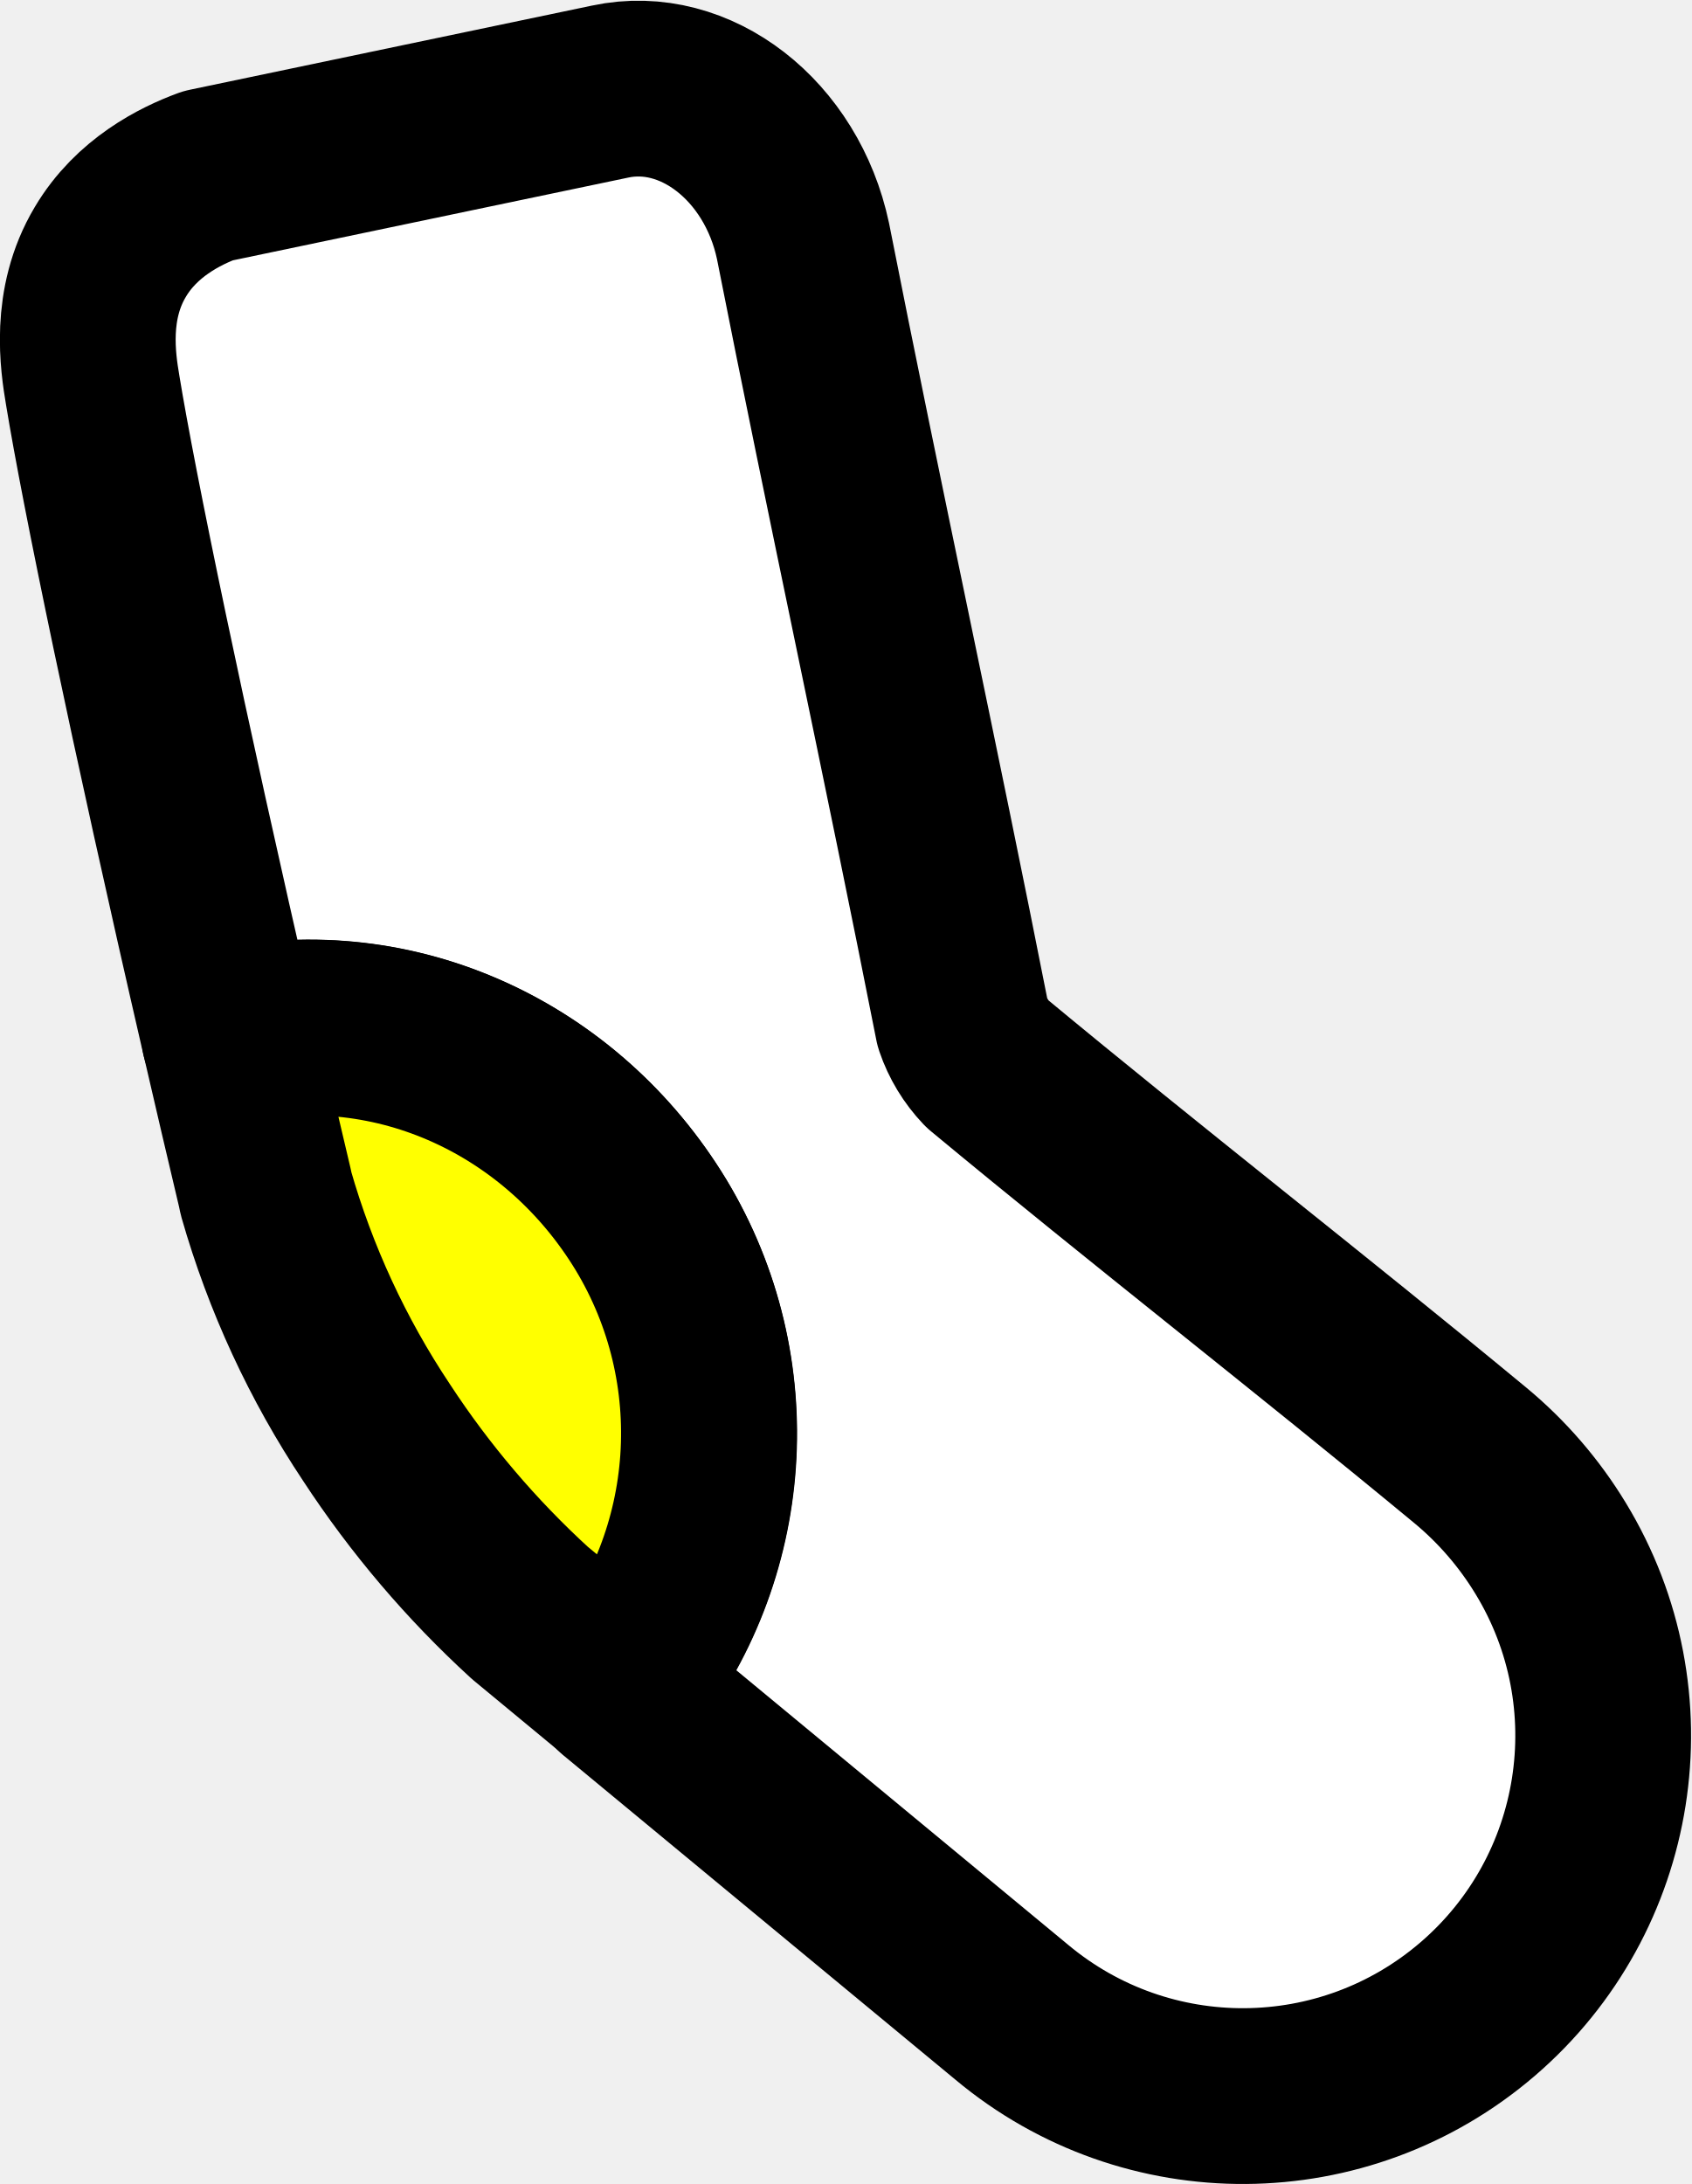
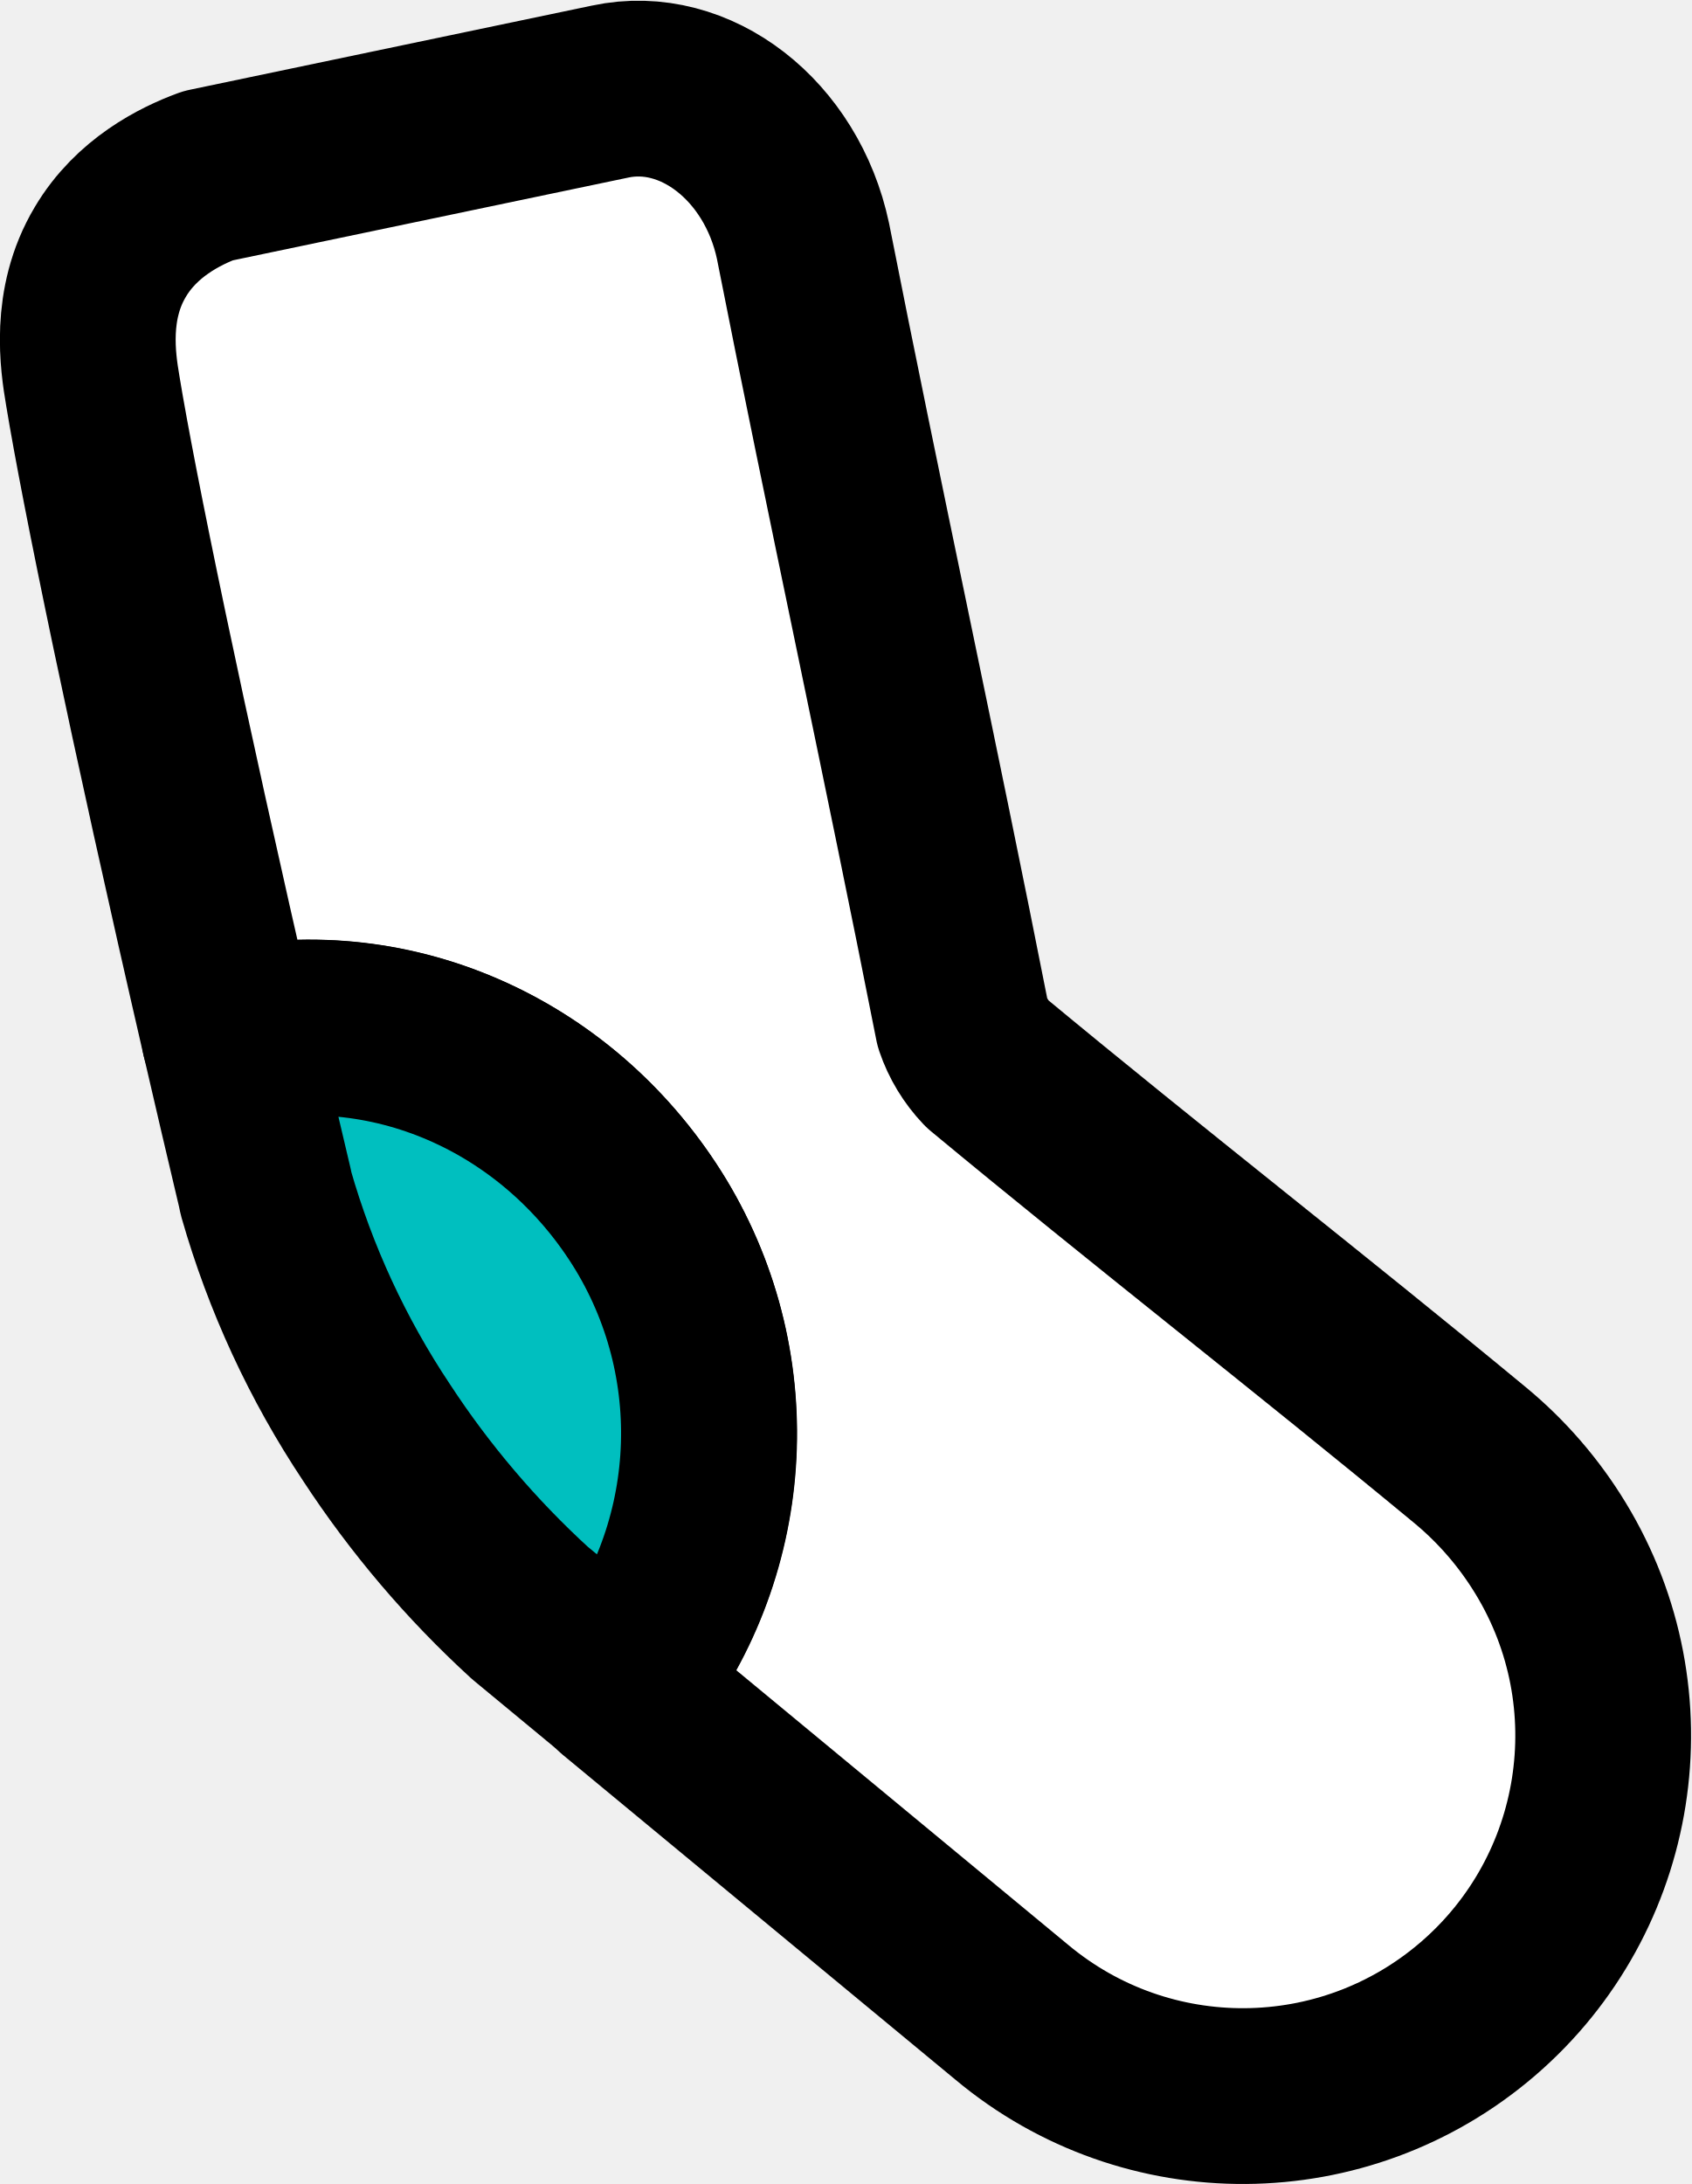
<svg xmlns="http://www.w3.org/2000/svg" id="Capa_1" data-name="Capa 1" viewBox="0 0 192.47 248.49">
  <defs>
-     <style>.cls-1{fill:#fff;}.cls-1,.cls-2{stroke:#000;stroke-linejoin:round;stroke-width:20px;}.cls-2{fill:#ff0;}</style>
+     <style>.cls-1{fill:#fff;}.cls-1,.cls-2{stroke:#000;stroke-linejoin:round;stroke-width:20px;}.cls-2{fill:#00bfbf;}</style>
  </defs>
  <path class="cls-1" d="M12.55,28.67C9,34.61,10,41.16,10.55,44.41c1.82,11.11,7.28,37.65,15.54,73.46,19-4,37.89,4.89,48,21.5A45.92,45.92,0,0,1,70.47,192l44.65,36.94a41,41,0,0,0,61.33-52.76,42.19,42.19,0,0,0-9.14-10.59c-18.27-15.11-36.77-29.46-55-44.58a12.52,12.52,0,0,1-2.78-4.59c-5.75-29.2-12.41-59.82-18.16-89-2.43-11.44-12.25-19.07-21.94-17L23.65,20C20.49,21.17,15.53,23.63,12.55,28.67Z" />
  <path class="cls-2" d="M26.09,117.87a3.89,3.89,0,0,1,.12.49c1.25,5.39,2.55,11,3.93,16.79h0l.14.67A97.26,97.26,0,0,0,42.85,163a107.8,107.8,0,0,0,17.44,20.51l9.49,7.85.69.57a45.92,45.92,0,0,0,3.59-52.59C64,122.76,45.11,113.83,26.09,117.87Z" />
</svg>
